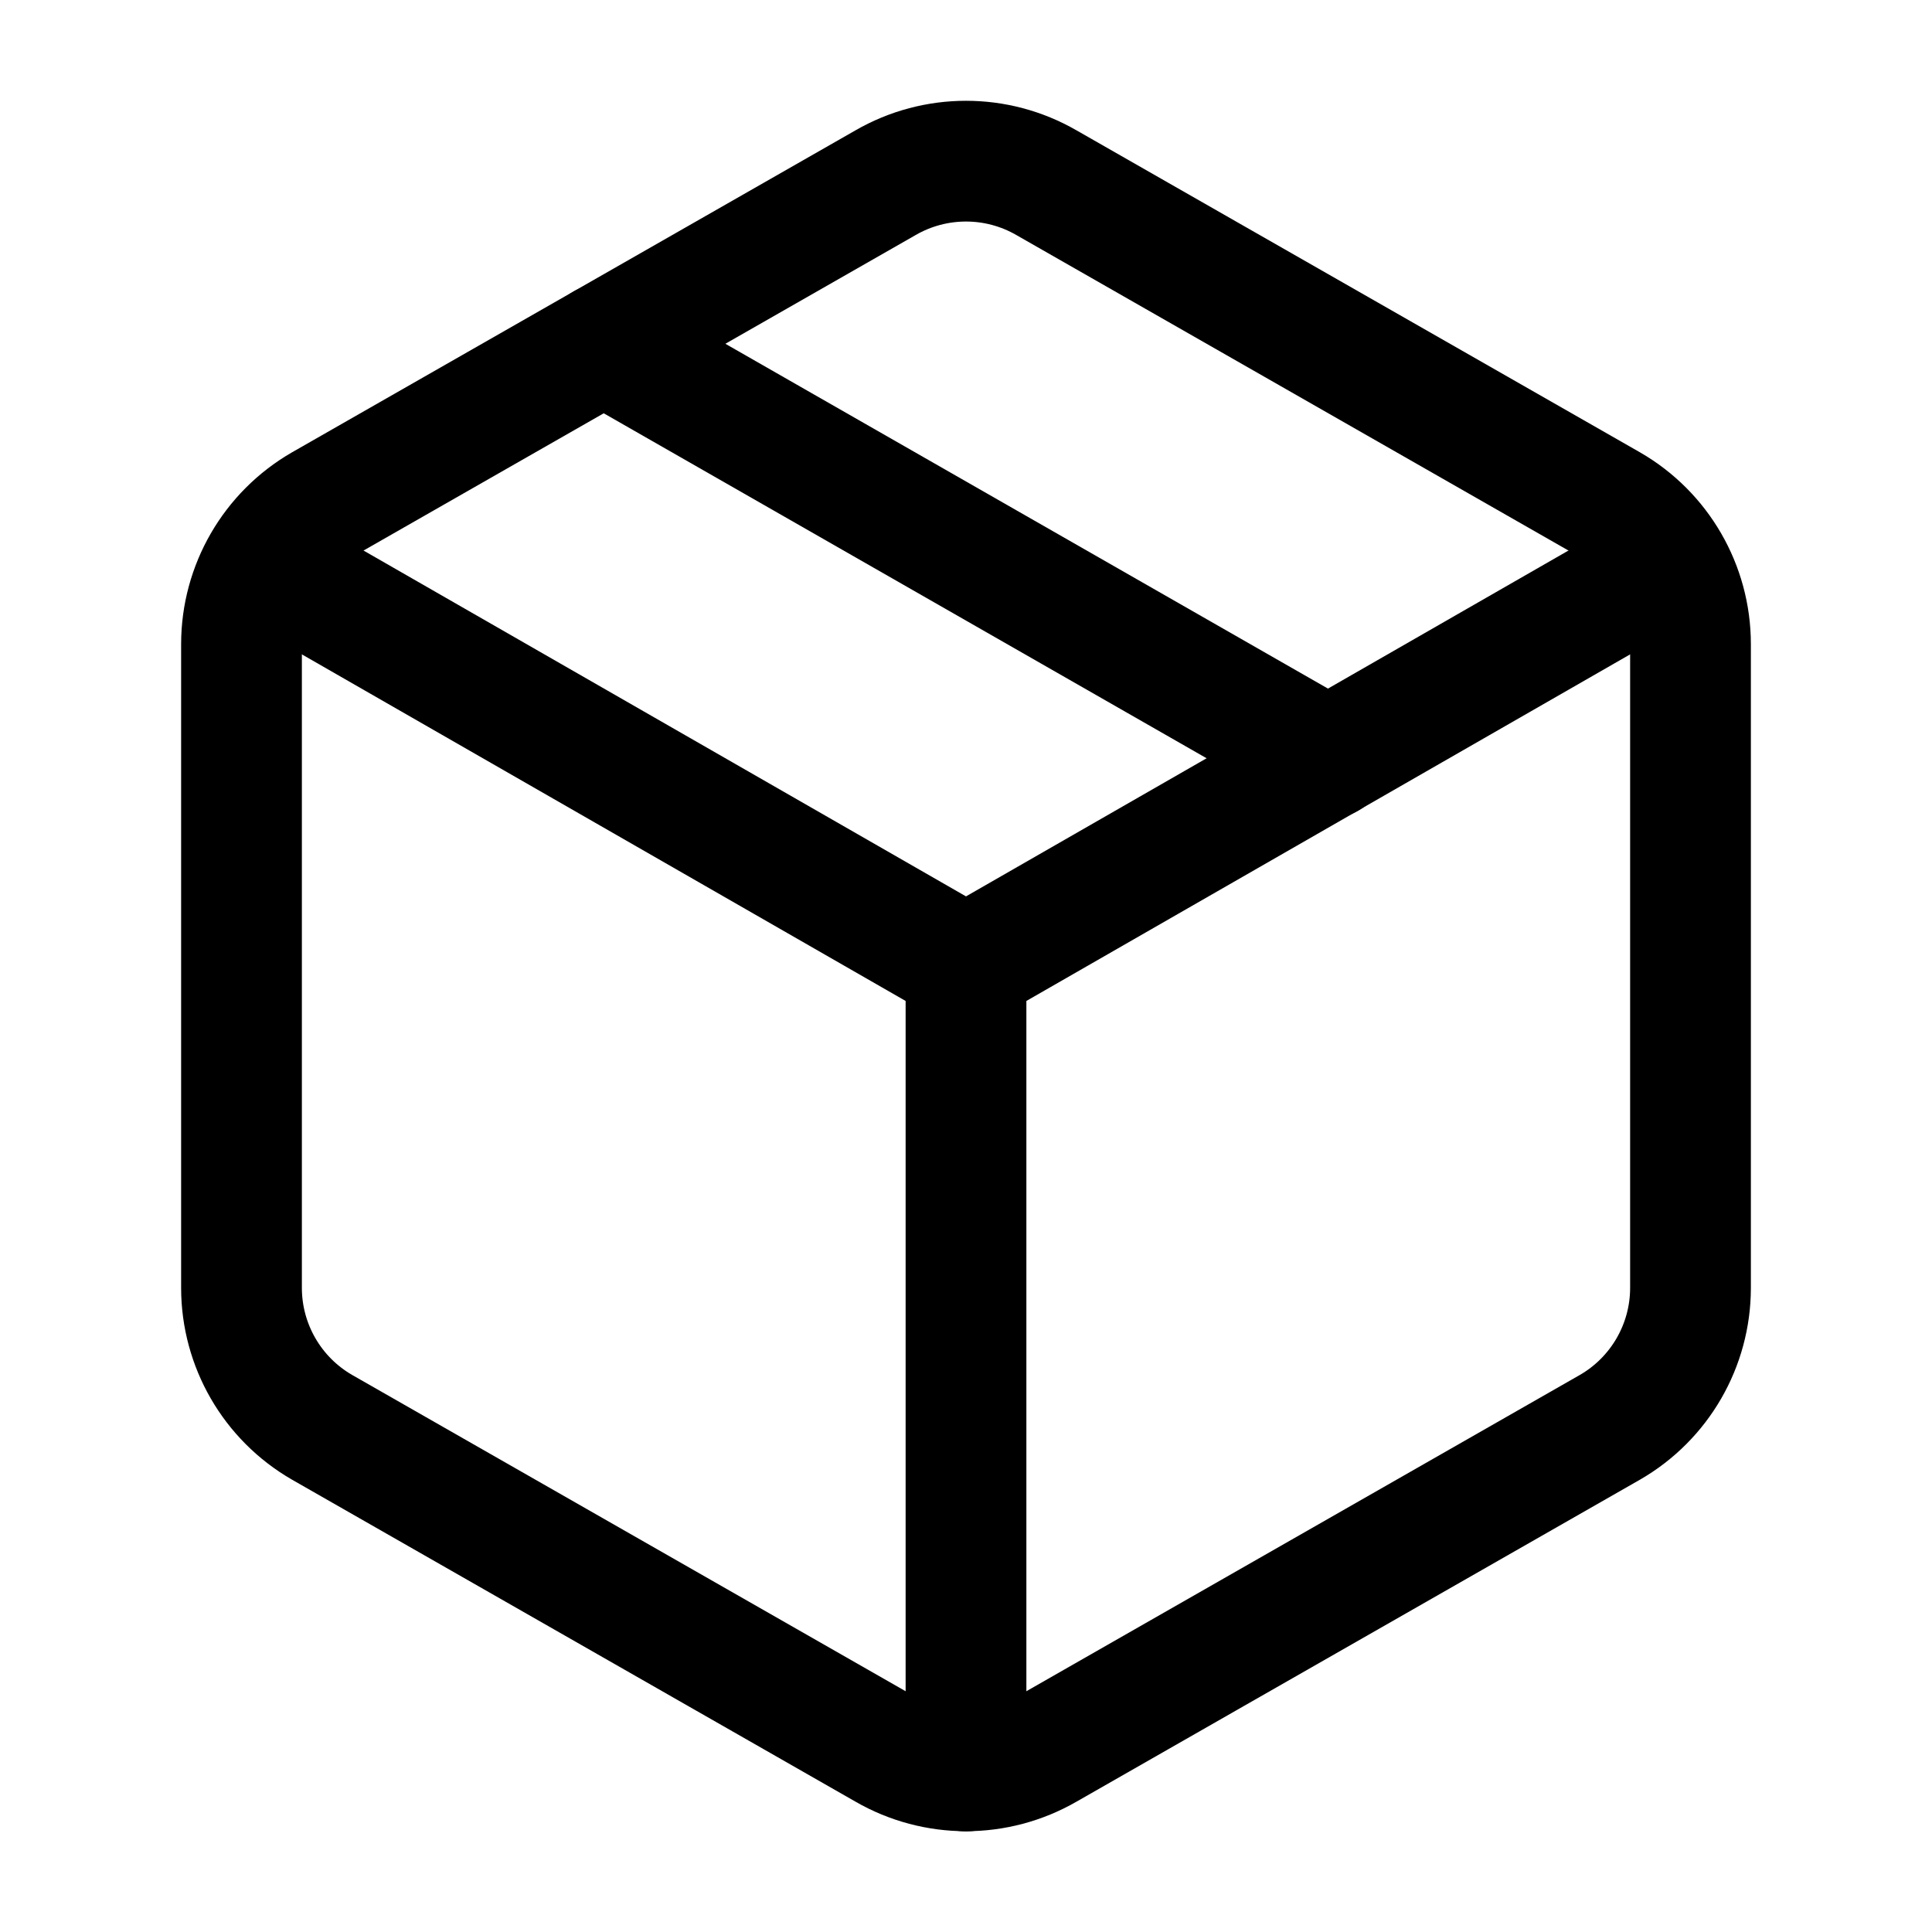
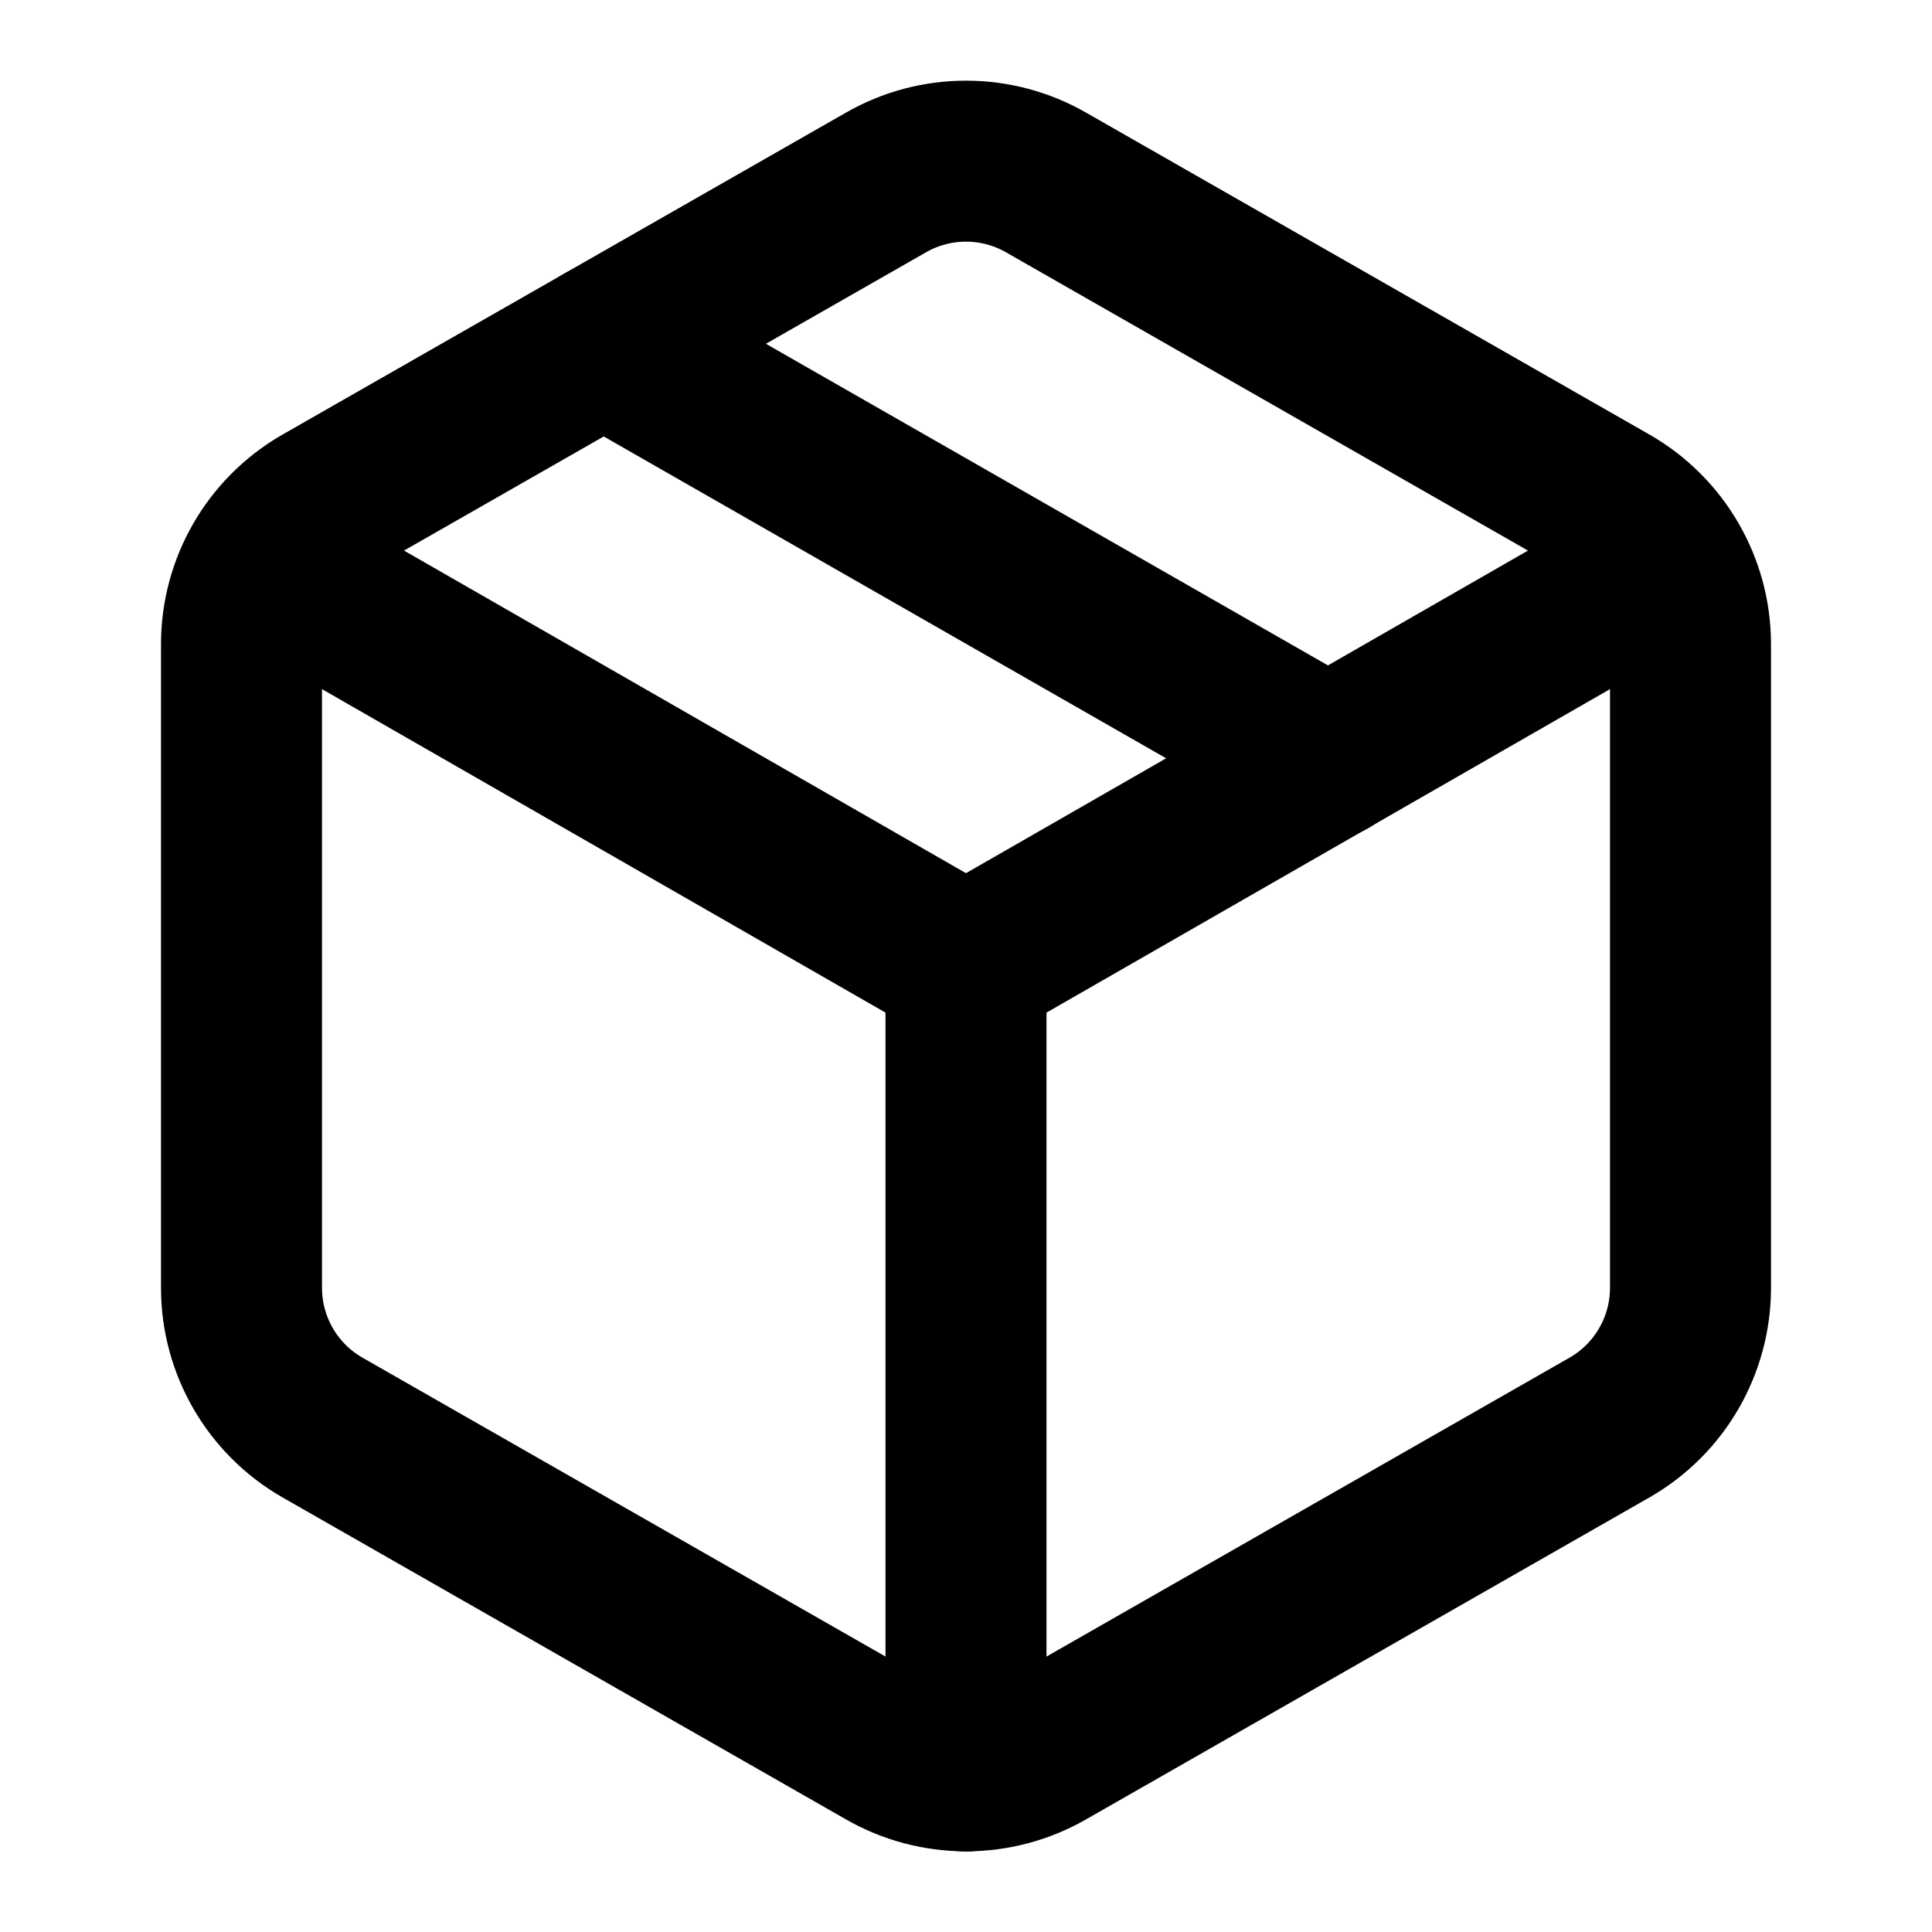
- <svg xmlns="http://www.w3.org/2000/svg" width="20" height="20" viewBox="0 0 24 24" fill="none" stroke="currentColor" stroke-width="1.5" stroke-linecap="round" stroke-linejoin="round" class="lucide lucide-package-icon lucide-package">
+ <svg xmlns="http://www.w3.org/2000/svg" width="24" height="24" viewBox="0 0 24 24" fill="none" stroke="currentColor" stroke-width="2" stroke-linecap="round" stroke-linejoin="round">
  <path d="M11 21.73a2 2 0 0 0 2 0l7-4A2 2 0 0 0 21 16V8a2 2 0 0 0-1-1.73l-7-4a2 2 0 0 0-2 0l-7 4A2 2 0 0 0 3 8v8a2 2 0 0 0 1 1.73z" />
  <path d="M12 22V12" />
  <polyline points="3.29 7 12 12 20.71 7" />
  <path d="m7.5 4.27 9 5.15" />
</svg>
